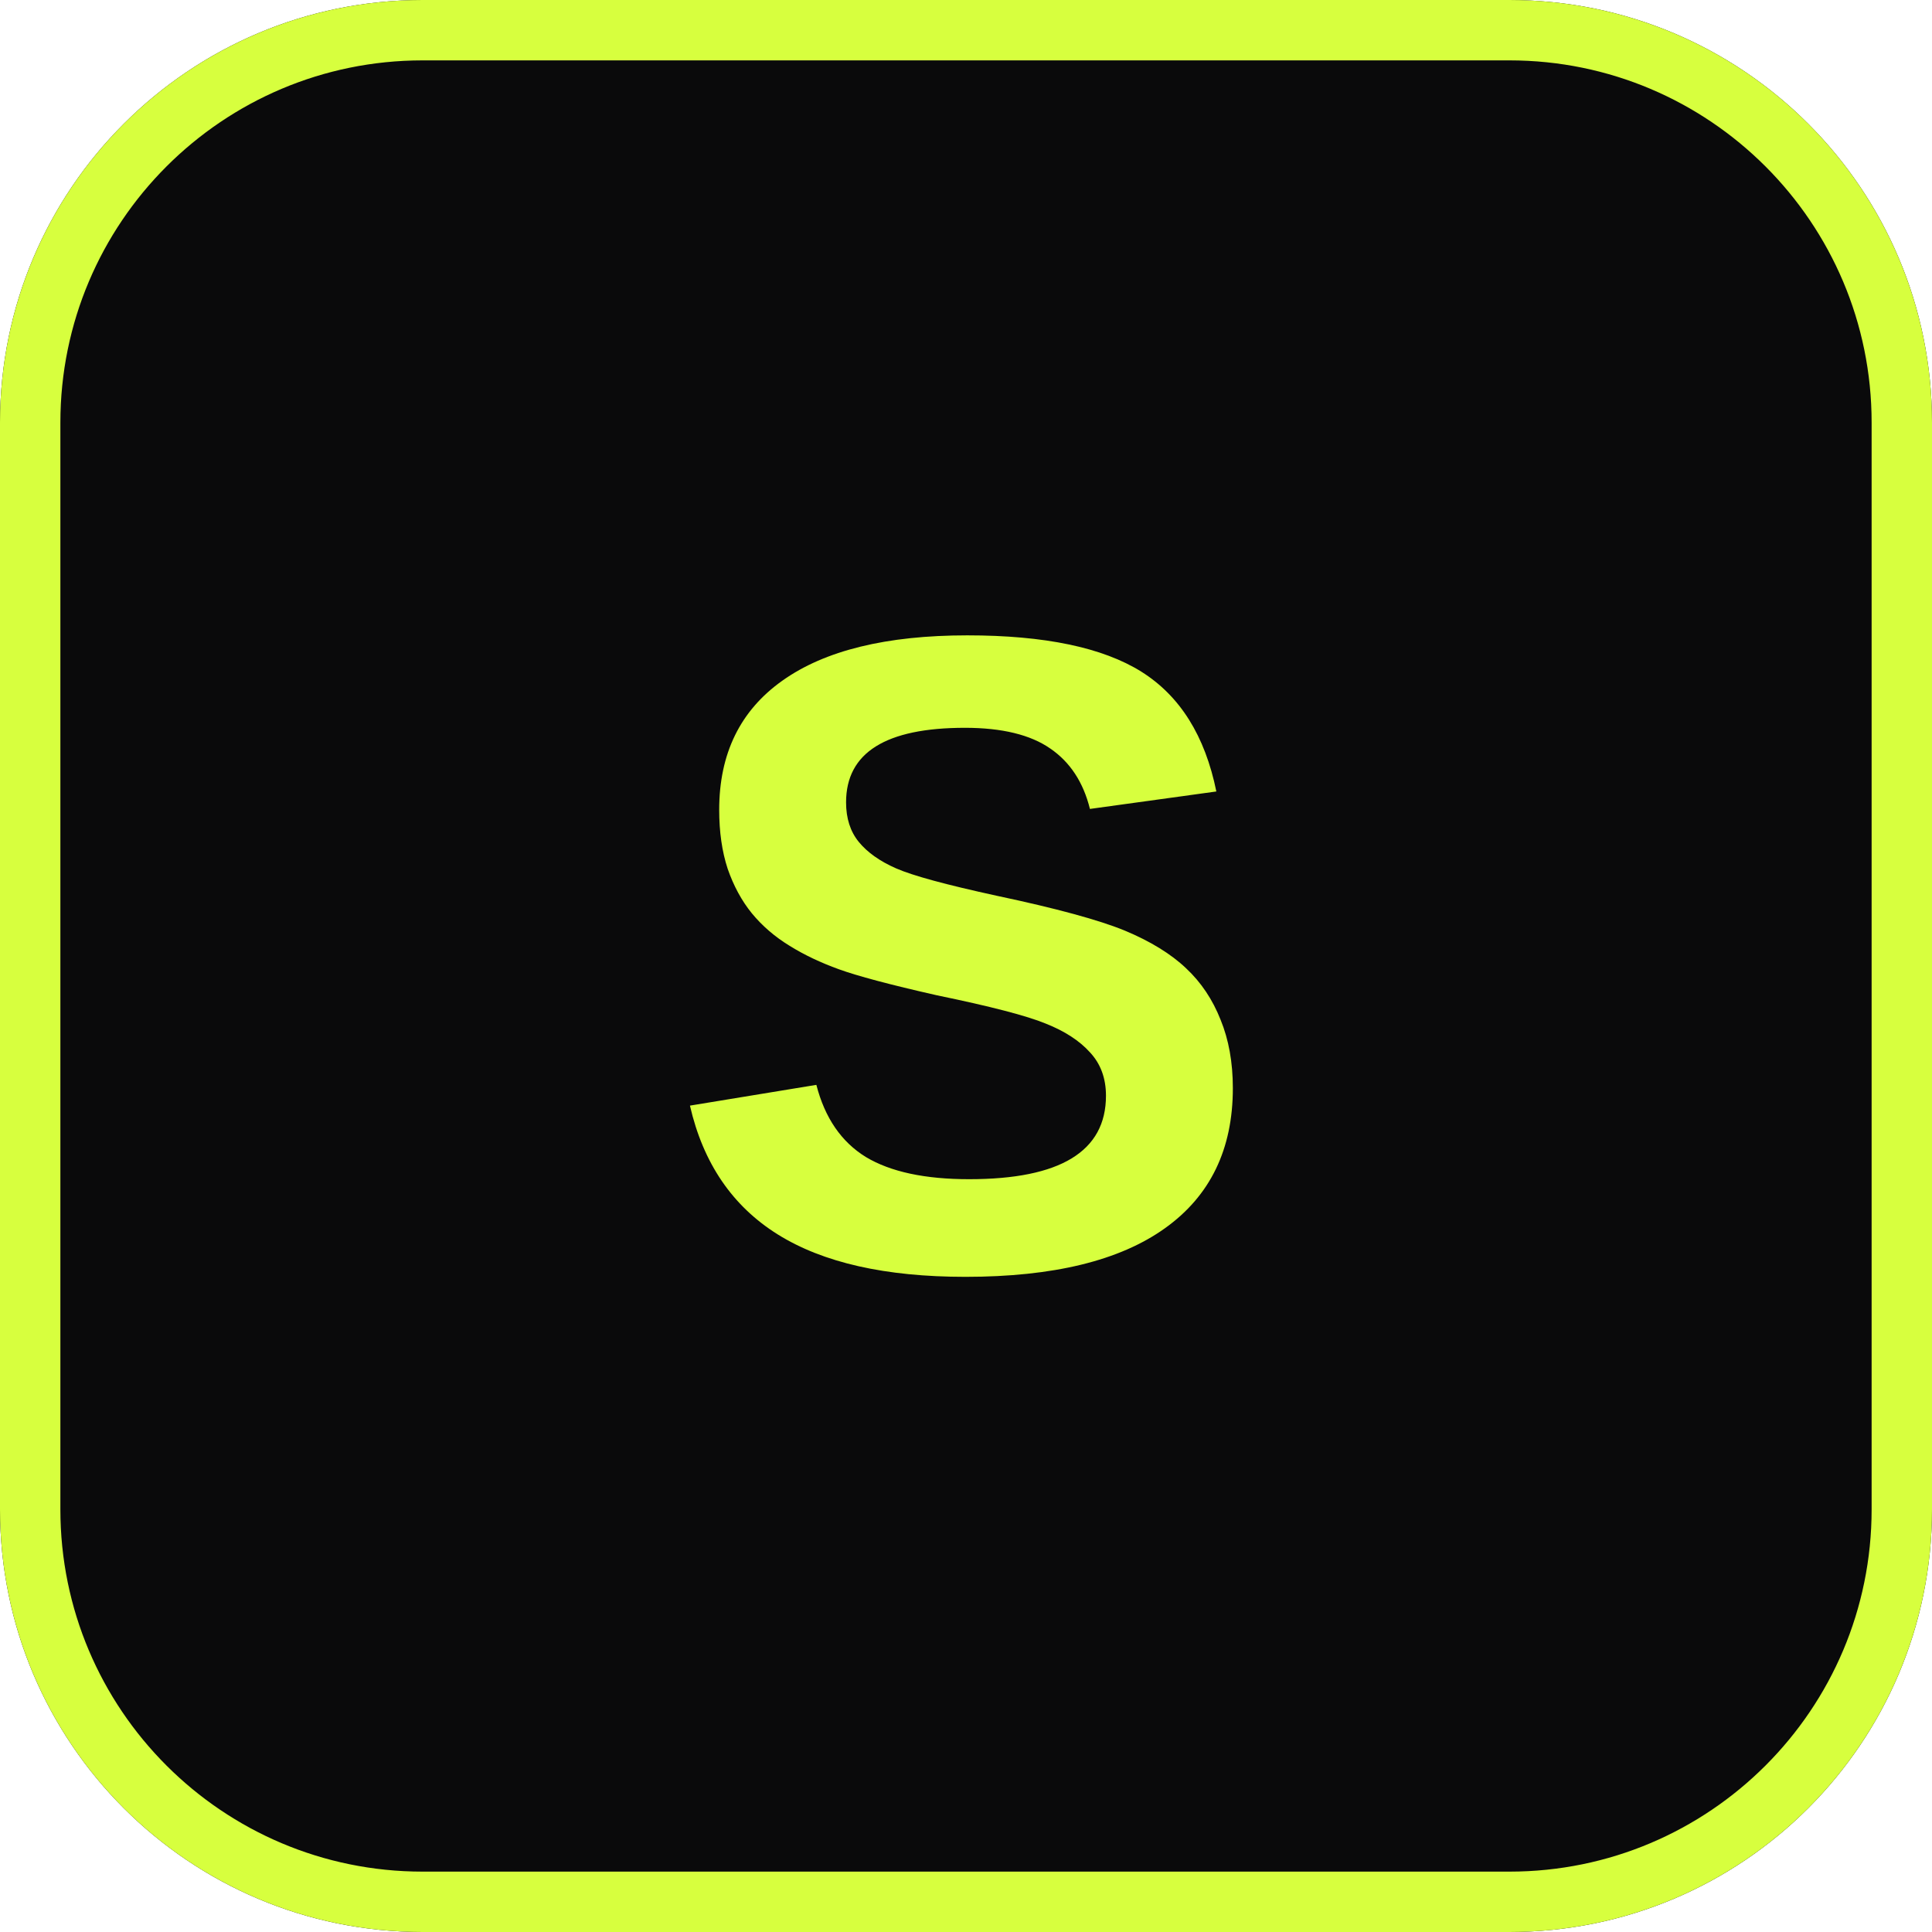
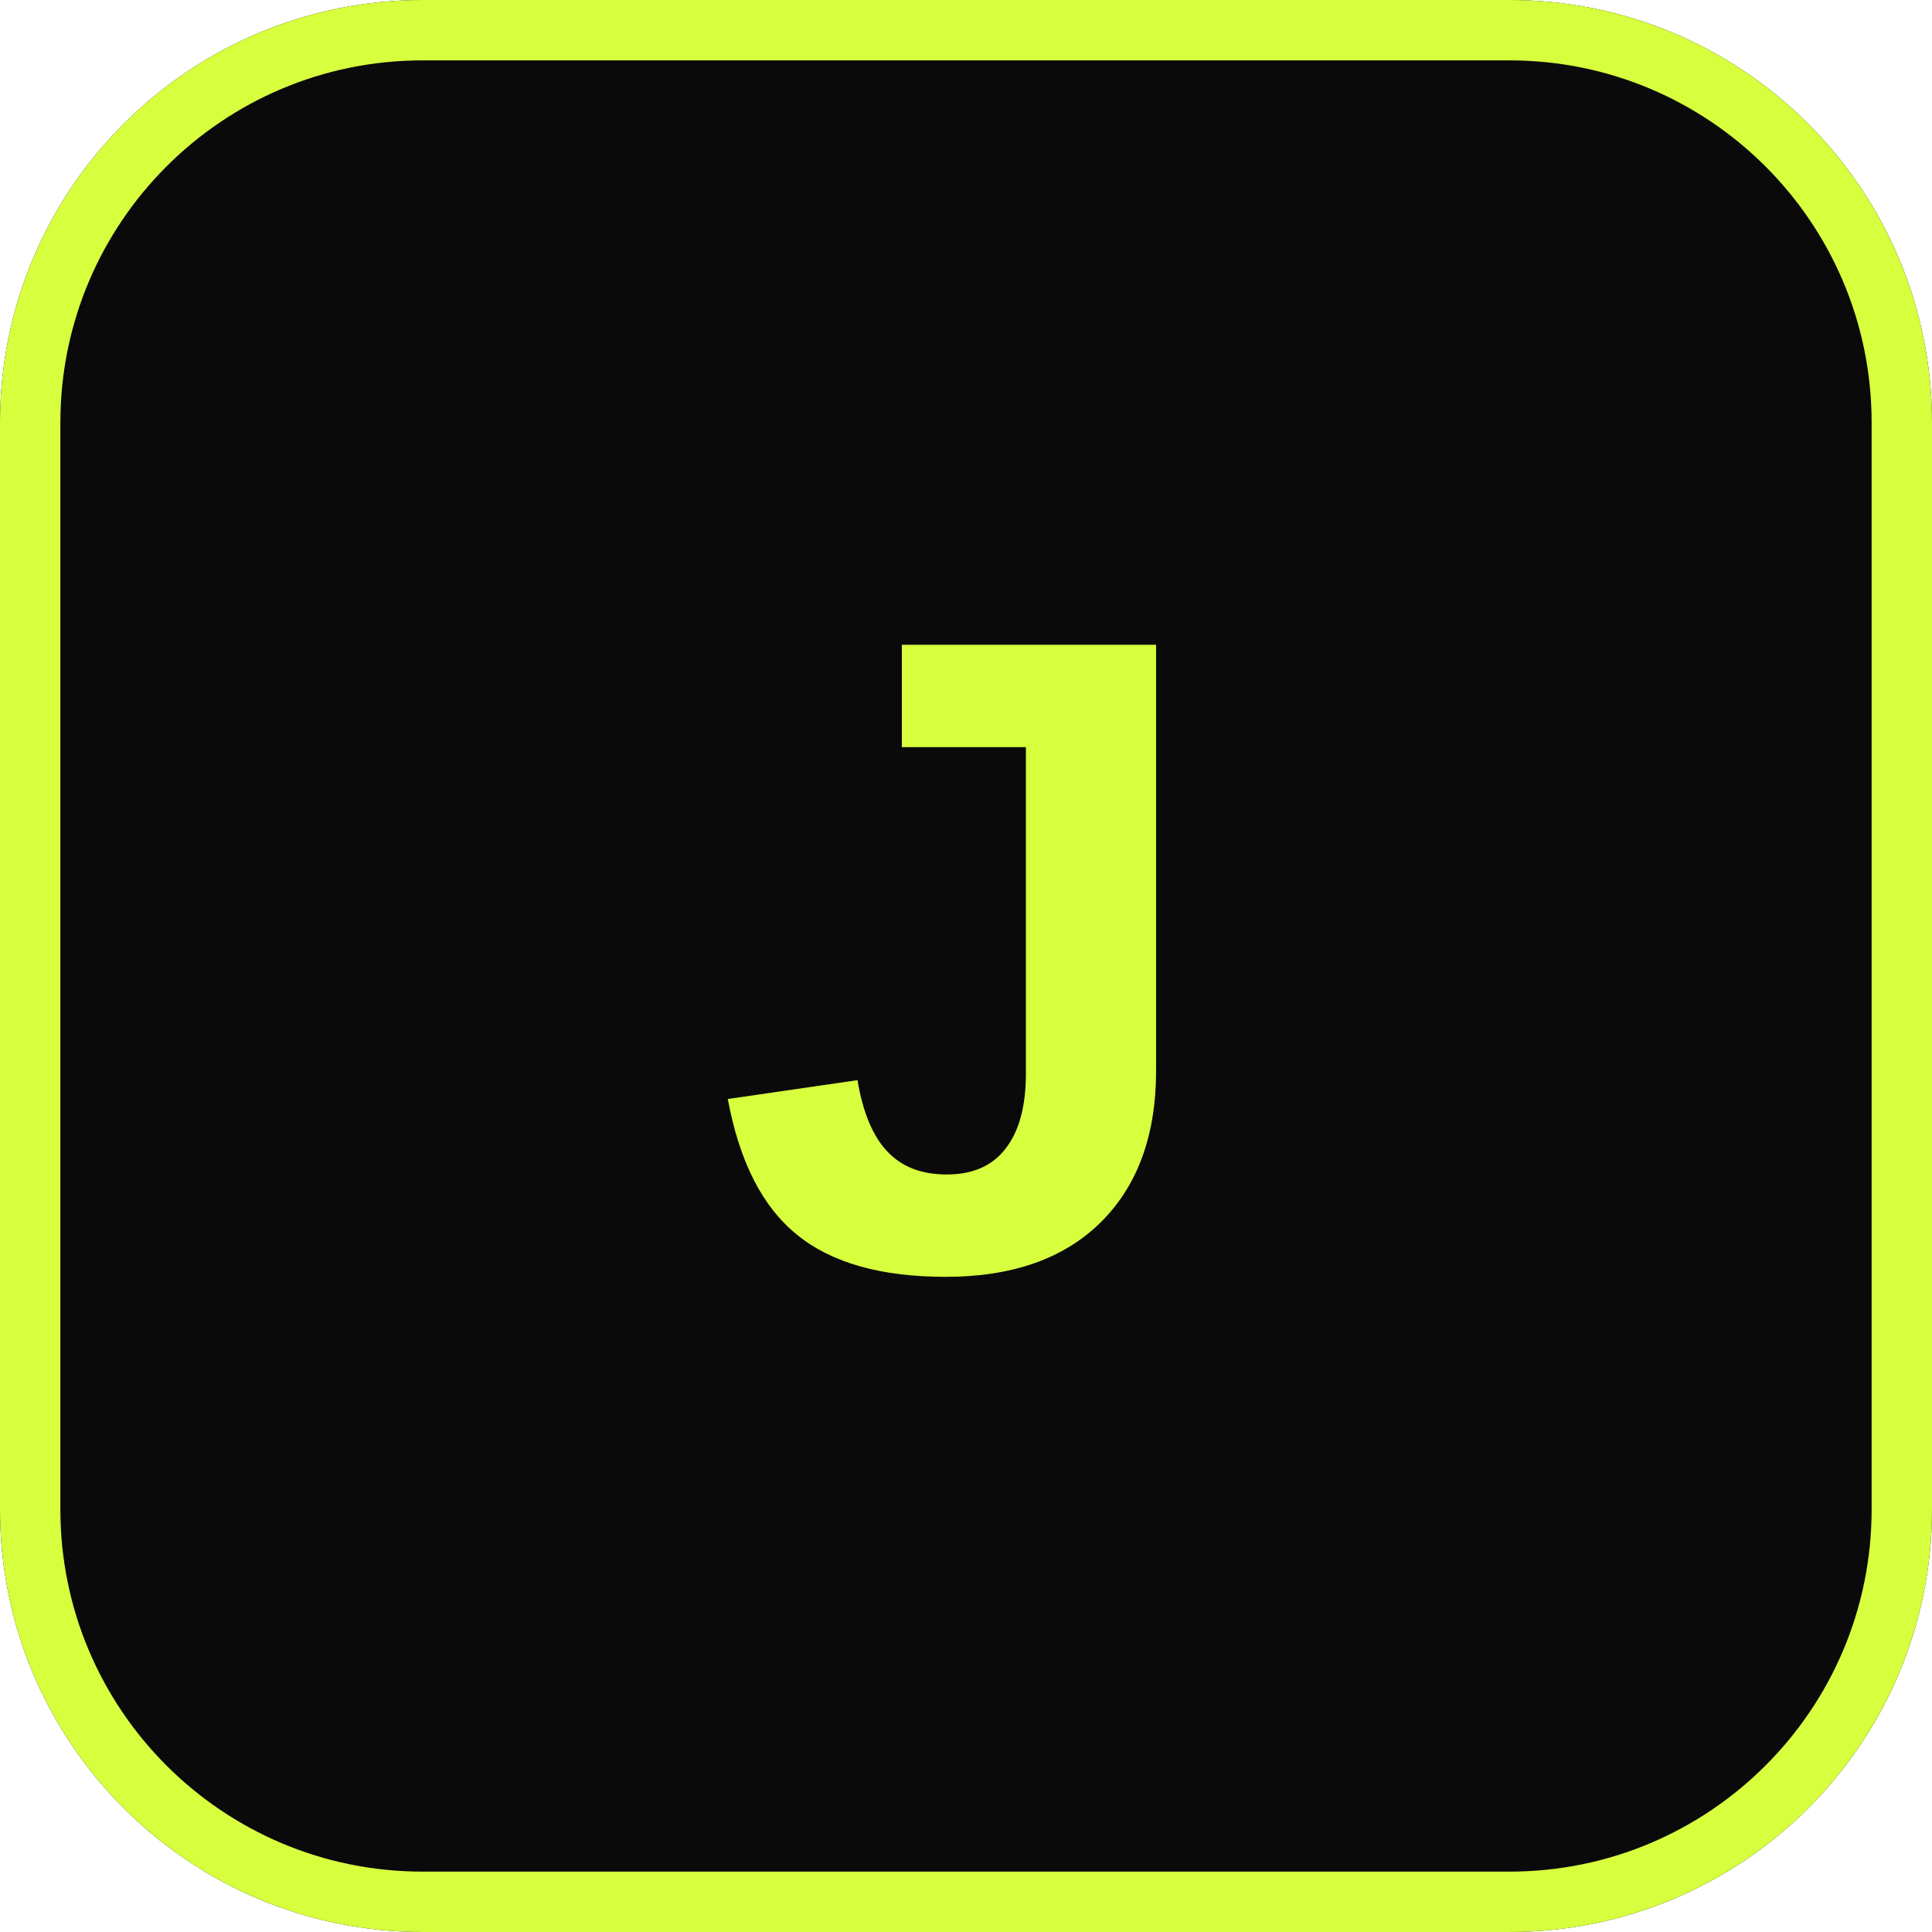
<svg xmlns="http://www.w3.org/2000/svg" width="64" height="64" viewBox="0 0 64 64">
  <rect width="64" height="64" rx="14" fill="#0a0a0b" />
  <rect x="1" y="1" width="62" height="62" rx="13" fill="none" stroke="#d7ff3e" stroke-width="2" />
-   <text x="32" y="42" font-family="Arial, sans-serif" font-size="30" font-weight="700" fill="#d7ff3e" text-anchor="middle">S</text>
+   <text x="32" y="42" font-family="Arial, sans-serif" font-size="30" font-weight="700" fill="#d7ff3e" text-anchor="middle">J</text>
</svg>
